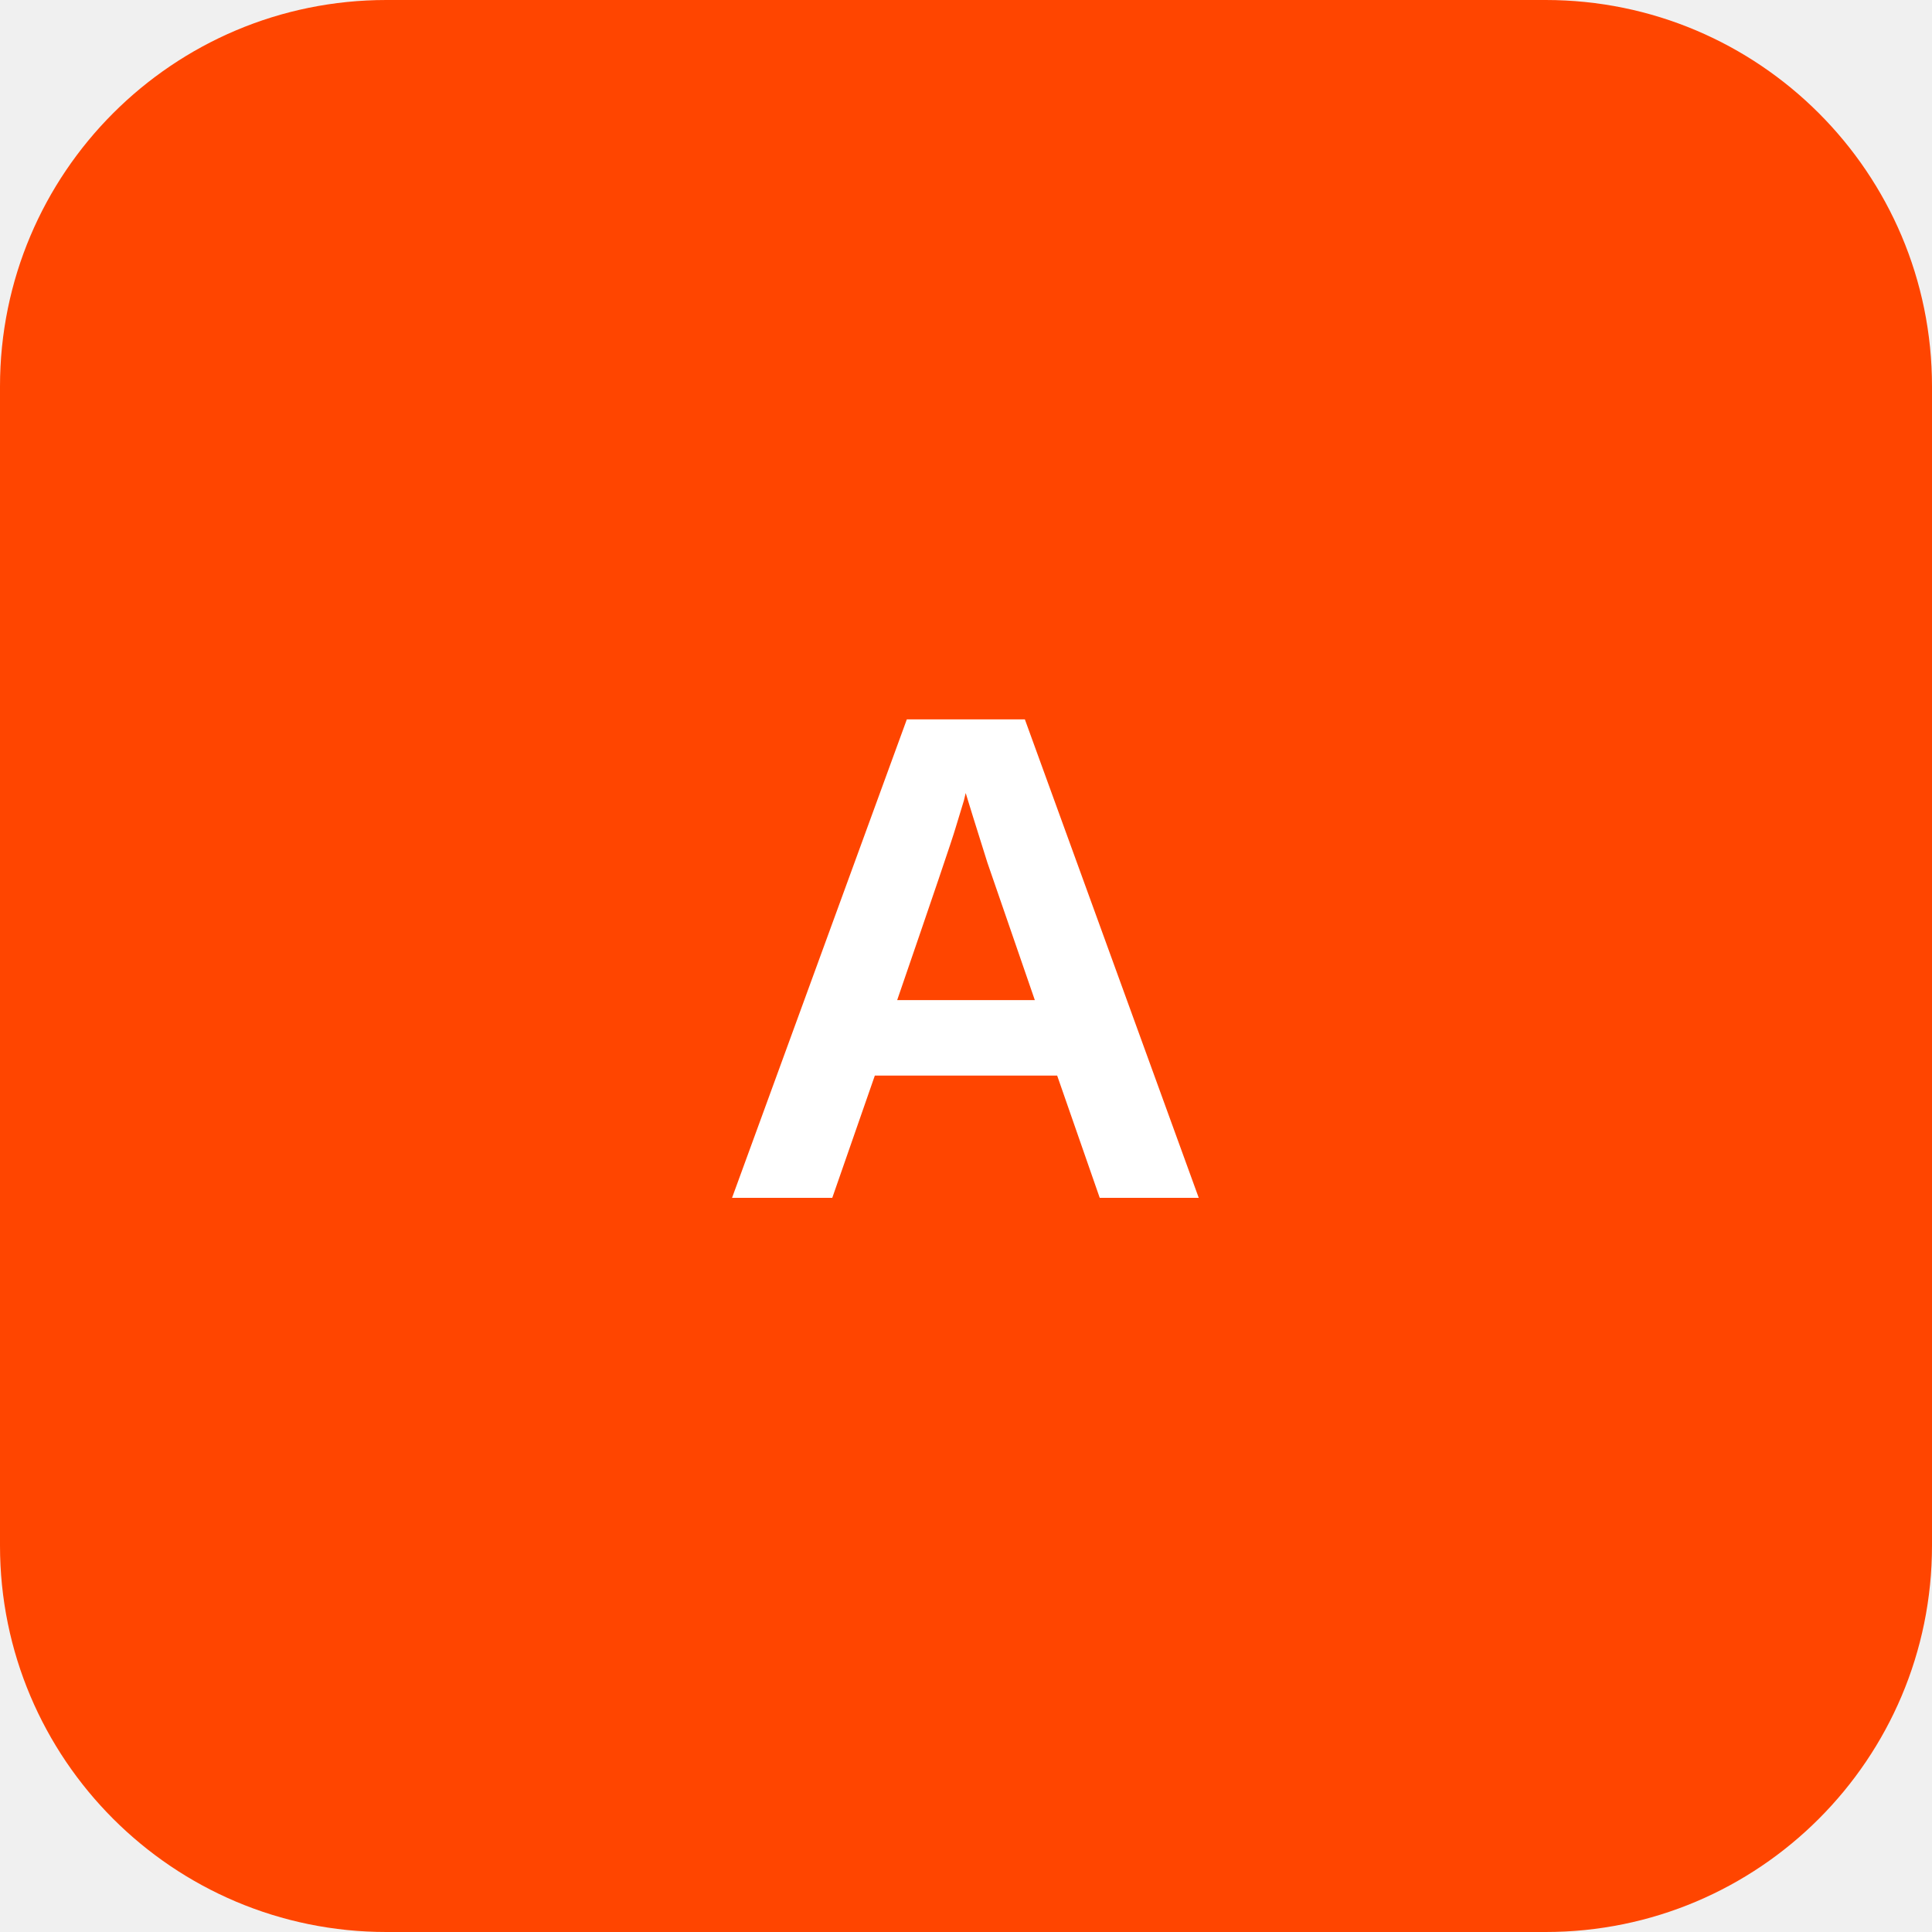
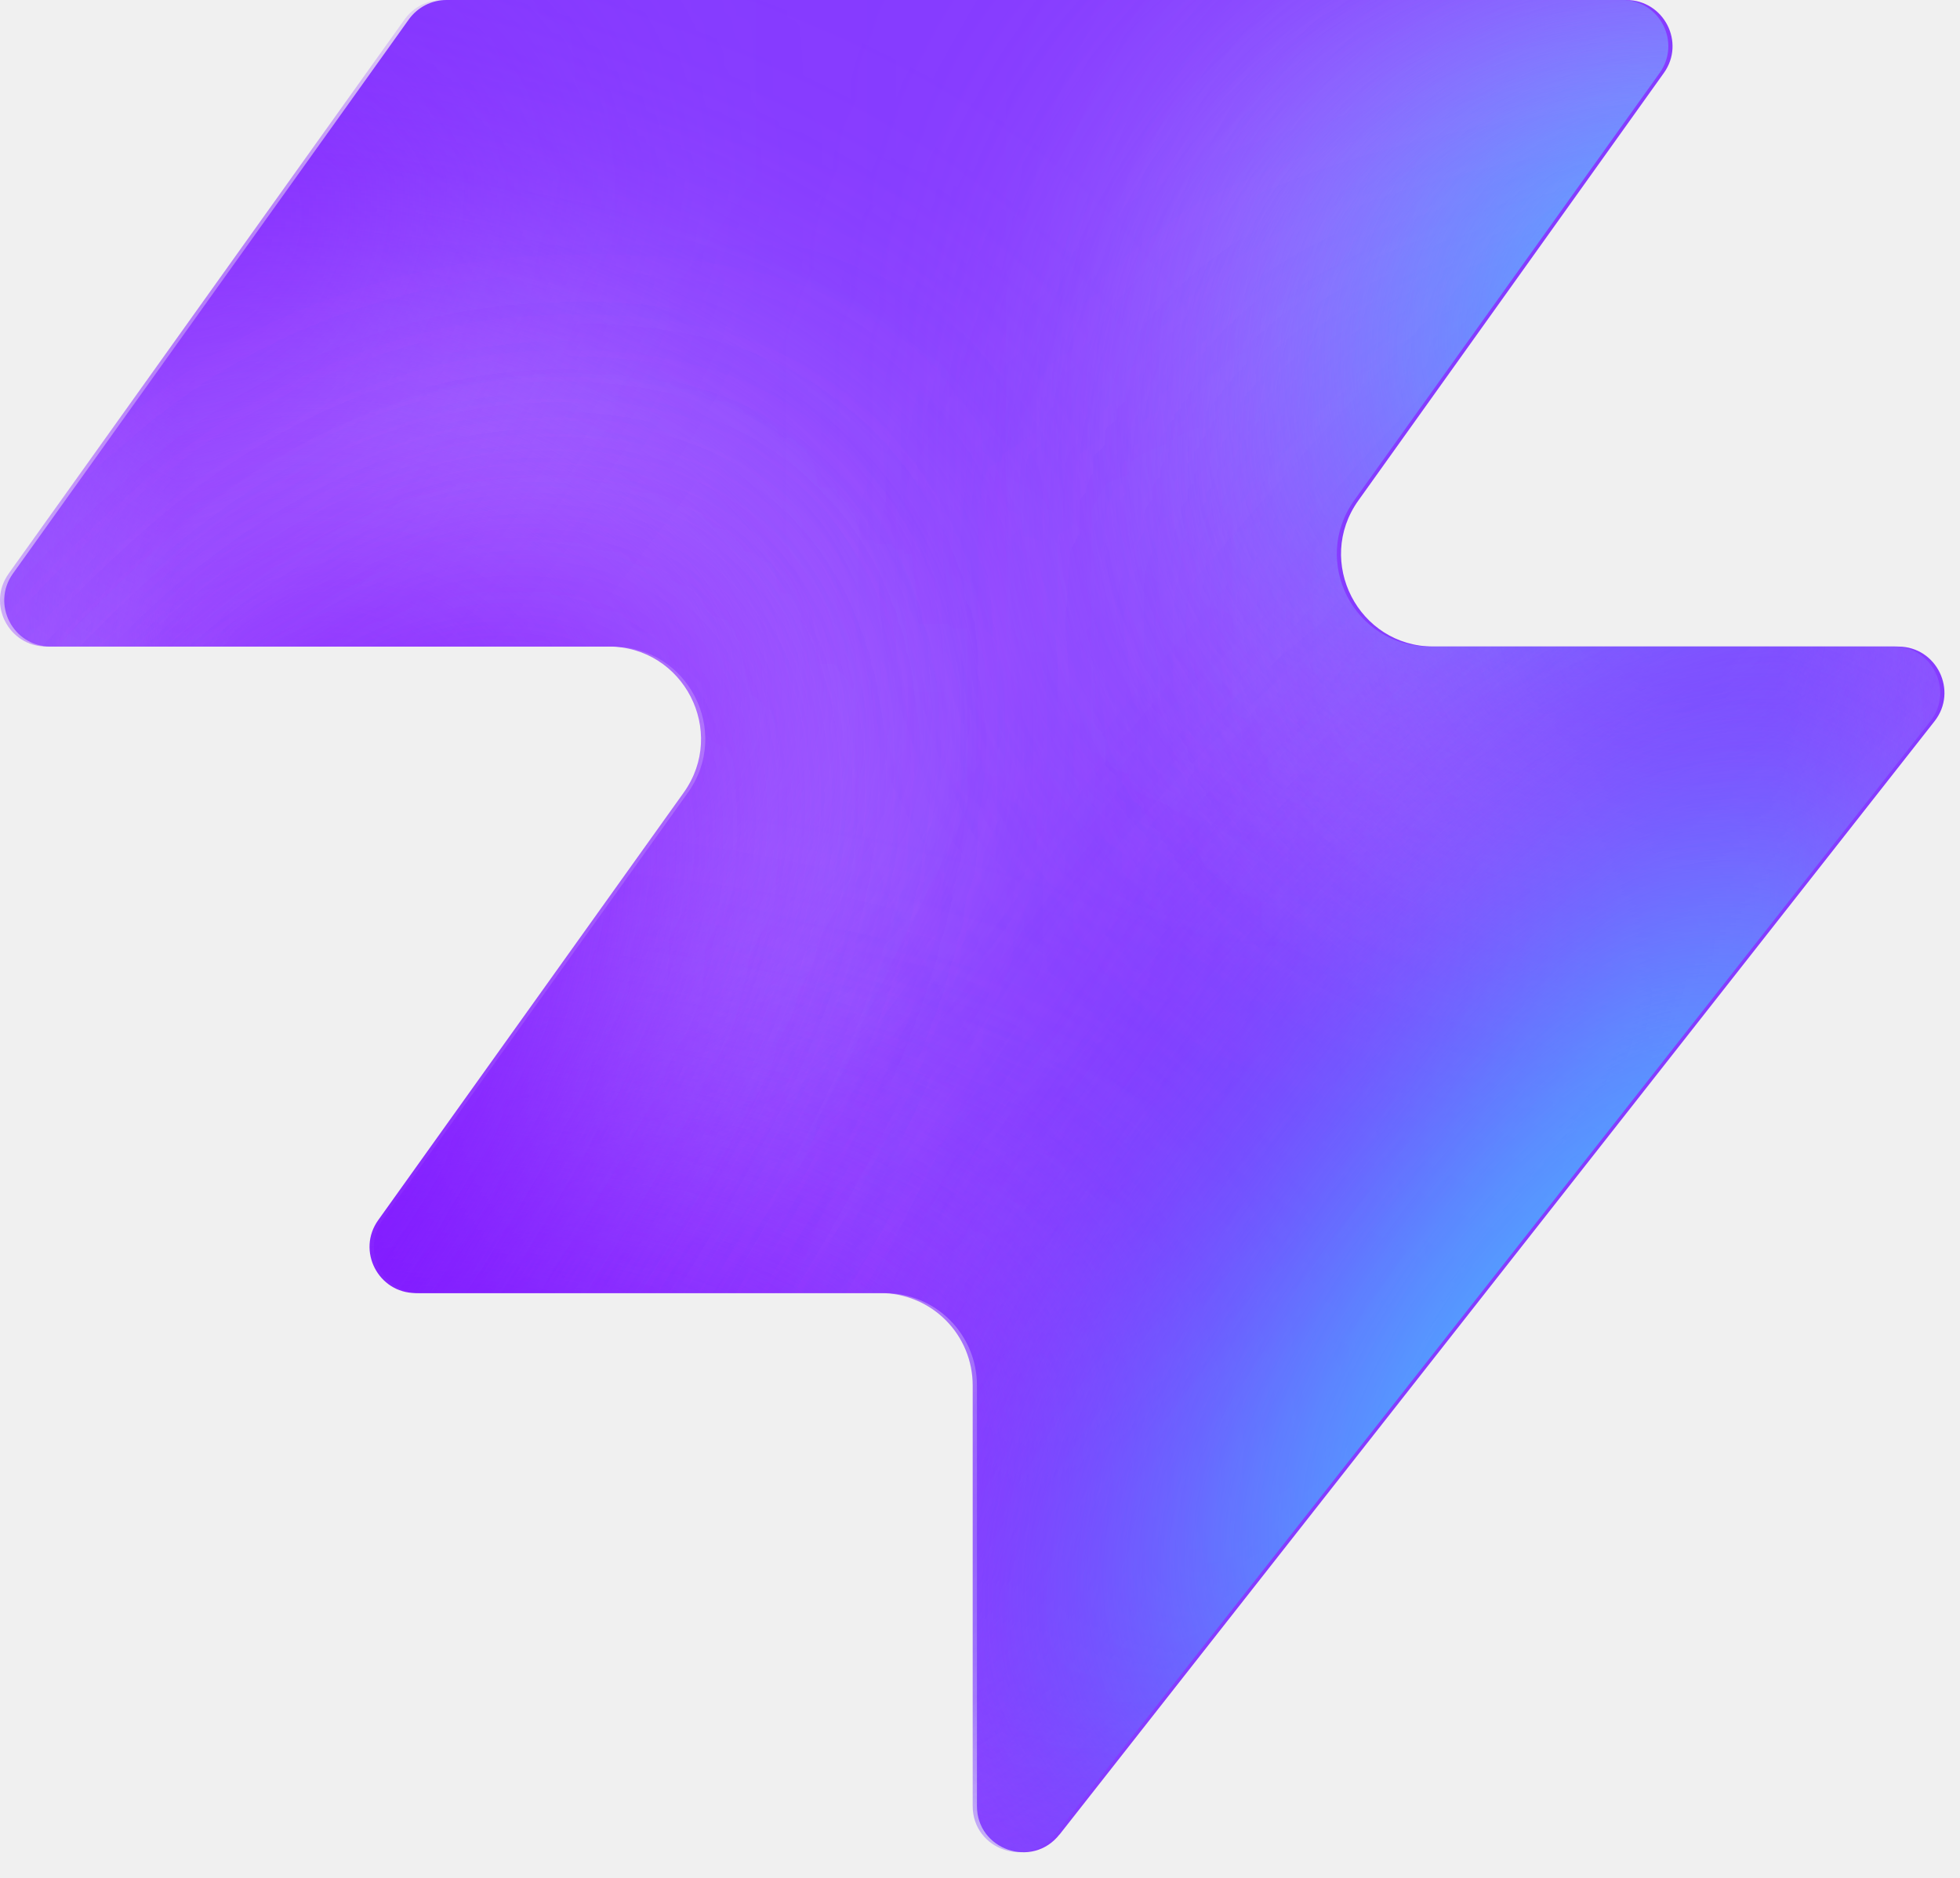
- <svg xmlns="http://www.w3.org/2000/svg" viewBox="0 0 100 100">
-   <rect width="100" height="100" rx="20" fill="#FF4500" />
-   <text x="50" y="62" font-family="Arial" font-weight="bold" font-size="36" fill="white" text-anchor="middle">A</text>
+ <svg xmlns="http://www.w3.org/2000/svg" width="48" height="46" fill="none" viewBox="0 0 48 46">
+   <path fill="#863bff" d="M25.946 44.938c-.664.845-2.021.375-2.021-.698V33.937a2.26 2.26 0 0 0-2.262-2.262H10.287c-.92 0-1.456-1.04-.92-1.788l7.48-10.471c1.07-1.497 0-3.578-1.842-3.578H1.237c-.92 0-1.456-1.04-.92-1.788L10.013.474c.214-.297.556-.474.92-.474h28.894c.92 0 1.456 1.04.92 1.788l-7.48 10.471c-1.07 1.498 0 3.579 1.842 3.579h11.377c.943 0 1.473 1.088.89 1.83L25.947 44.94z" style="fill:#863bff;fill:color(display-p3 .525 .23 1);fill-opacity:1" />
+   <mask id="a" width="48" height="46" x="0" y="0" maskUnits="userSpaceOnUse" style="mask-type:alpha">
+     <path fill="#000" d="M25.842 44.938c-.664.844-2.021.375-2.021-.698V33.937a2.26 2.26 0 0 0-2.262-2.262H10.183c-.92 0-1.456-1.04-.92-1.788l7.48-10.471c1.07-1.498 0-3.579-1.842-3.579H1.133c-.92 0-1.456-1.04-.92-1.787L9.91.473c.214-.297.556-.474.92-.474h28.894c.92 0 1.456 1.04.92 1.788l-7.48 10.471c-1.07 1.498 0 3.578 1.842 3.578h11.377c.943 0 1.473 1.088.89 1.832L25.843 44.94z" style="fill:#000;fill-opacity:1" />
+   </mask>
+   <g mask="url(#a)">
+     <g filter="url(#b)">
+       <ellipse cx="5.508" cy="14.704" fill="#ede6ff" rx="5.508" ry="14.704" style="fill:#ede6ff;fill:color(display-p3 .927 .903 1);fill-opacity:1" transform="matrix(.00324 1 1 -.00324 -4.47 31.516)" />
+     </g>
+     <g filter="url(#c)">
+       <ellipse cx="10.399" cy="29.851" fill="#ede6ff" rx="10.399" ry="29.851" style="fill:#ede6ff;fill:color(display-p3 .927 .903 1);fill-opacity:1" transform="matrix(.00324 1 1 -.00324 -39.328 7.883)" />
+     </g>
+     <g filter="url(#d)">
+       <ellipse cx="5.508" cy="30.487" fill="#7e14ff" rx="5.508" ry="30.487" style="fill:#7e14ff;fill:color(display-p3 .492 .077 1);fill-opacity:1" transform="rotate(89.814 -25.913 -14.639)scale(1 -1)" />
+     </g>
+     <g filter="url(#e)">
+       <ellipse cx="5.508" cy="30.599" fill="#7e14ff" rx="5.508" ry="30.599" style="fill:#7e14ff;fill:color(display-p3 .492 .077 1);fill-opacity:1" transform="rotate(89.814 -32.644 -3.334)scale(1 -1)" />
+     </g>
+     <g filter="url(#f)">
+       <ellipse cx="5.508" cy="30.599" fill="#7e14ff" rx="5.508" ry="30.599" style="fill:#7e14ff;fill:color(display-p3 .492 .077 1);fill-opacity:1" transform="matrix(.00324 1 1 -.00324 -34.34 30.47)" />
+     </g>
+     <g filter="url(#g)">
+       <ellipse cx="14.072" cy="22.078" fill="#ede6ff" rx="14.072" ry="22.078" style="fill:#ede6ff;fill:color(display-p3 .927 .903 1);fill-opacity:1" transform="rotate(93.35 24.506 48.493)scale(-1 1)" />
+     </g>
+     <g filter="url(#h)">
+       <ellipse cx="3.47" cy="21.501" fill="#7e14ff" rx="3.47" ry="21.501" style="fill:#7e14ff;fill:color(display-p3 .492 .077 1);fill-opacity:1" transform="rotate(89.009 28.708 47.59)scale(-1 1)" />
+     </g>
+     <g filter="url(#i)">
+       <ellipse cx="3.47" cy="21.501" fill="#7e14ff" rx="3.47" ry="21.501" style="fill:#7e14ff;fill:color(display-p3 .492 .077 1);fill-opacity:1" transform="rotate(89.009 28.708 47.59)scale(-1 1)" />
+     </g>
+     <g filter="url(#j)">
+       <ellipse cx=".387" cy="8.972" fill="#7e14ff" rx="4.407" ry="29.108" style="fill:#7e14ff;fill:color(display-p3 .492 .077 1);fill-opacity:1" transform="rotate(39.51 .387 8.972)" />
+     </g>
+     <g filter="url(#k)">
+       <ellipse cx="47.523" cy="-6.092" fill="#7e14ff" rx="4.407" ry="29.108" style="fill:#7e14ff;fill:color(display-p3 .492 .077 1);fill-opacity:1" transform="rotate(37.892 47.523 -6.092)" />
+     </g>
+     <g filter="url(#l)">
+       <ellipse cx="41.412" cy="6.333" fill="#47bfff" rx="5.971" ry="9.665" style="fill:#47bfff;fill:color(display-p3 .28 .748 1);fill-opacity:1" transform="rotate(37.892 41.412 6.333)" />
+     </g>
+     <g filter="url(#m)">
+       <ellipse cx="-1.879" cy="38.332" fill="#7e14ff" rx="4.407" ry="29.108" style="fill:#7e14ff;fill:color(display-p3 .492 .077 1);fill-opacity:1" transform="rotate(37.892 -1.88 38.332)" />
+     </g>
+     <g filter="url(#n)">
+       <ellipse cx="-1.879" cy="38.332" fill="#7e14ff" rx="4.407" ry="29.108" style="fill:#7e14ff;fill:color(display-p3 .492 .077 1);fill-opacity:1" transform="rotate(37.892 -1.88 38.332)" />
+     </g>
+     <g filter="url(#o)">
+       <ellipse cx="35.651" cy="29.907" fill="#7e14ff" rx="4.407" ry="29.108" style="fill:#7e14ff;fill:color(display-p3 .492 .077 1);fill-opacity:1" transform="rotate(37.892 35.651 29.907)" />
+     </g>
+     <g filter="url(#p)">
+       <ellipse cx="38.418" cy="32.4" fill="#47bfff" rx="5.971" ry="15.297" style="fill:#47bfff;fill:color(display-p3 .28 .748 1);fill-opacity:1" transform="rotate(37.892 38.418 32.4)" />
+     </g>
+   </g>
+   <defs>
+     <filter id="b" width="60.045" height="41.654" x="-19.77" y="16.149" color-interpolation-filters="sRGB" filterUnits="userSpaceOnUse">
+       <feFlood flood-opacity="0" result="BackgroundImageFix" />
+       <feBlend in="SourceGraphic" in2="BackgroundImageFix" result="shape" />
+       <feGaussianBlur result="effect1_foregroundBlur_2002_17158" stdDeviation="7.659" />
+     </filter>
+     <filter id="c" width="90.34" height="51.437" x="-54.613" y="-7.533" color-interpolation-filters="sRGB" filterUnits="userSpaceOnUse">
+       <feFlood flood-opacity="0" result="BackgroundImageFix" />
+       <feBlend in="SourceGraphic" in2="BackgroundImageFix" result="shape" />
+       <feGaussianBlur result="effect1_foregroundBlur_2002_17158" stdDeviation="7.659" />
+     </filter>
+     <filter id="d" width="79.355" height="29.4" x="-49.64" y="2.03" color-interpolation-filters="sRGB" filterUnits="userSpaceOnUse">
+       <feFlood flood-opacity="0" result="BackgroundImageFix" />
+       <feBlend in="SourceGraphic" in2="BackgroundImageFix" result="shape" />
+       <feGaussianBlur result="effect1_foregroundBlur_2002_17158" stdDeviation="4.596" />
+     </filter>
+     <filter id="e" width="79.579" height="29.4" x="-45.045" y="20.029" color-interpolation-filters="sRGB" filterUnits="userSpaceOnUse">
+       <feFlood flood-opacity="0" result="BackgroundImageFix" />
+       <feBlend in="SourceGraphic" in2="BackgroundImageFix" result="shape" />
+       <feGaussianBlur result="effect1_foregroundBlur_2002_17158" stdDeviation="4.596" />
+     </filter>
+     <filter id="f" width="79.579" height="29.4" x="-43.513" y="21.178" color-interpolation-filters="sRGB" filterUnits="userSpaceOnUse">
+       <feFlood flood-opacity="0" result="BackgroundImageFix" />
+       <feBlend in="SourceGraphic" in2="BackgroundImageFix" result="shape" />
+       <feGaussianBlur result="effect1_foregroundBlur_2002_17158" stdDeviation="4.596" />
+     </filter>
+     <filter id="g" width="74.749" height="58.852" x="15.756" y="-17.901" color-interpolation-filters="sRGB" filterUnits="userSpaceOnUse">
+       <feFlood flood-opacity="0" result="BackgroundImageFix" />
+       <feBlend in="SourceGraphic" in2="BackgroundImageFix" result="shape" />
+       <feGaussianBlur result="effect1_foregroundBlur_2002_17158" stdDeviation="7.659" />
+     </filter>
+     <filter id="h" width="61.377" height="25.362" x="23.548" y="2.284" color-interpolation-filters="sRGB" filterUnits="userSpaceOnUse">
+       <feFlood flood-opacity="0" result="BackgroundImageFix" />
+       <feBlend in="SourceGraphic" in2="BackgroundImageFix" result="shape" />
+       <feGaussianBlur result="effect1_foregroundBlur_2002_17158" stdDeviation="4.596" />
+     </filter>
+     <filter id="i" width="61.377" height="25.362" x="23.548" y="2.284" color-interpolation-filters="sRGB" filterUnits="userSpaceOnUse">
+       <feFlood flood-opacity="0" result="BackgroundImageFix" />
+       <feBlend in="SourceGraphic" in2="BackgroundImageFix" result="shape" />
+       <feGaussianBlur result="effect1_foregroundBlur_2002_17158" stdDeviation="4.596" />
+     </filter>
+     <filter id="j" width="56.045" height="63.649" x="-27.636" y="-22.853" color-interpolation-filters="sRGB" filterUnits="userSpaceOnUse">
+       <feFlood flood-opacity="0" result="BackgroundImageFix" />
+       <feBlend in="SourceGraphic" in2="BackgroundImageFix" result="shape" />
+       <feGaussianBlur result="effect1_foregroundBlur_2002_17158" stdDeviation="4.596" />
+     </filter>
+     <filter id="k" width="54.814" height="64.646" x="20.116" y="-38.415" color-interpolation-filters="sRGB" filterUnits="userSpaceOnUse">
+       <feFlood flood-opacity="0" result="BackgroundImageFix" />
+       <feBlend in="SourceGraphic" in2="BackgroundImageFix" result="shape" />
+       <feGaussianBlur result="effect1_foregroundBlur_2002_17158" stdDeviation="4.596" />
+     </filter>
+     <filter id="l" width="33.541" height="35.313" x="24.641" y="-11.323" color-interpolation-filters="sRGB" filterUnits="userSpaceOnUse">
+       <feFlood flood-opacity="0" result="BackgroundImageFix" />
+       <feBlend in="SourceGraphic" in2="BackgroundImageFix" result="shape" />
+       <feGaussianBlur result="effect1_foregroundBlur_2002_17158" stdDeviation="4.596" />
+     </filter>
+     <filter id="m" width="54.814" height="64.646" x="-29.286" y="6.009" color-interpolation-filters="sRGB" filterUnits="userSpaceOnUse">
+       <feFlood flood-opacity="0" result="BackgroundImageFix" />
+       <feBlend in="SourceGraphic" in2="BackgroundImageFix" result="shape" />
+       <feGaussianBlur result="effect1_foregroundBlur_2002_17158" stdDeviation="4.596" />
+     </filter>
+     <filter id="n" width="54.814" height="64.646" x="-29.286" y="6.009" color-interpolation-filters="sRGB" filterUnits="userSpaceOnUse">
+       <feFlood flood-opacity="0" result="BackgroundImageFix" />
+       <feBlend in="SourceGraphic" in2="BackgroundImageFix" result="shape" />
+       <feGaussianBlur result="effect1_foregroundBlur_2002_17158" stdDeviation="4.596" />
+     </filter>
+     <filter id="o" width="54.814" height="64.646" x="8.244" y="-2.416" color-interpolation-filters="sRGB" filterUnits="userSpaceOnUse">
+       <feFlood flood-opacity="0" result="BackgroundImageFix" />
+       <feBlend in="SourceGraphic" in2="BackgroundImageFix" result="shape" />
+       <feGaussianBlur result="effect1_foregroundBlur_2002_17158" stdDeviation="4.596" />
+     </filter>
+     <filter id="p" width="39.409" height="43.623" x="18.713" y="10.588" color-interpolation-filters="sRGB" filterUnits="userSpaceOnUse">
+       <feFlood flood-opacity="0" result="BackgroundImageFix" />
+       <feBlend in="SourceGraphic" in2="BackgroundImageFix" result="shape" />
+       <feGaussianBlur result="effect1_foregroundBlur_2002_17158" stdDeviation="4.596" />
+     </filter>
+   </defs>
</svg>
